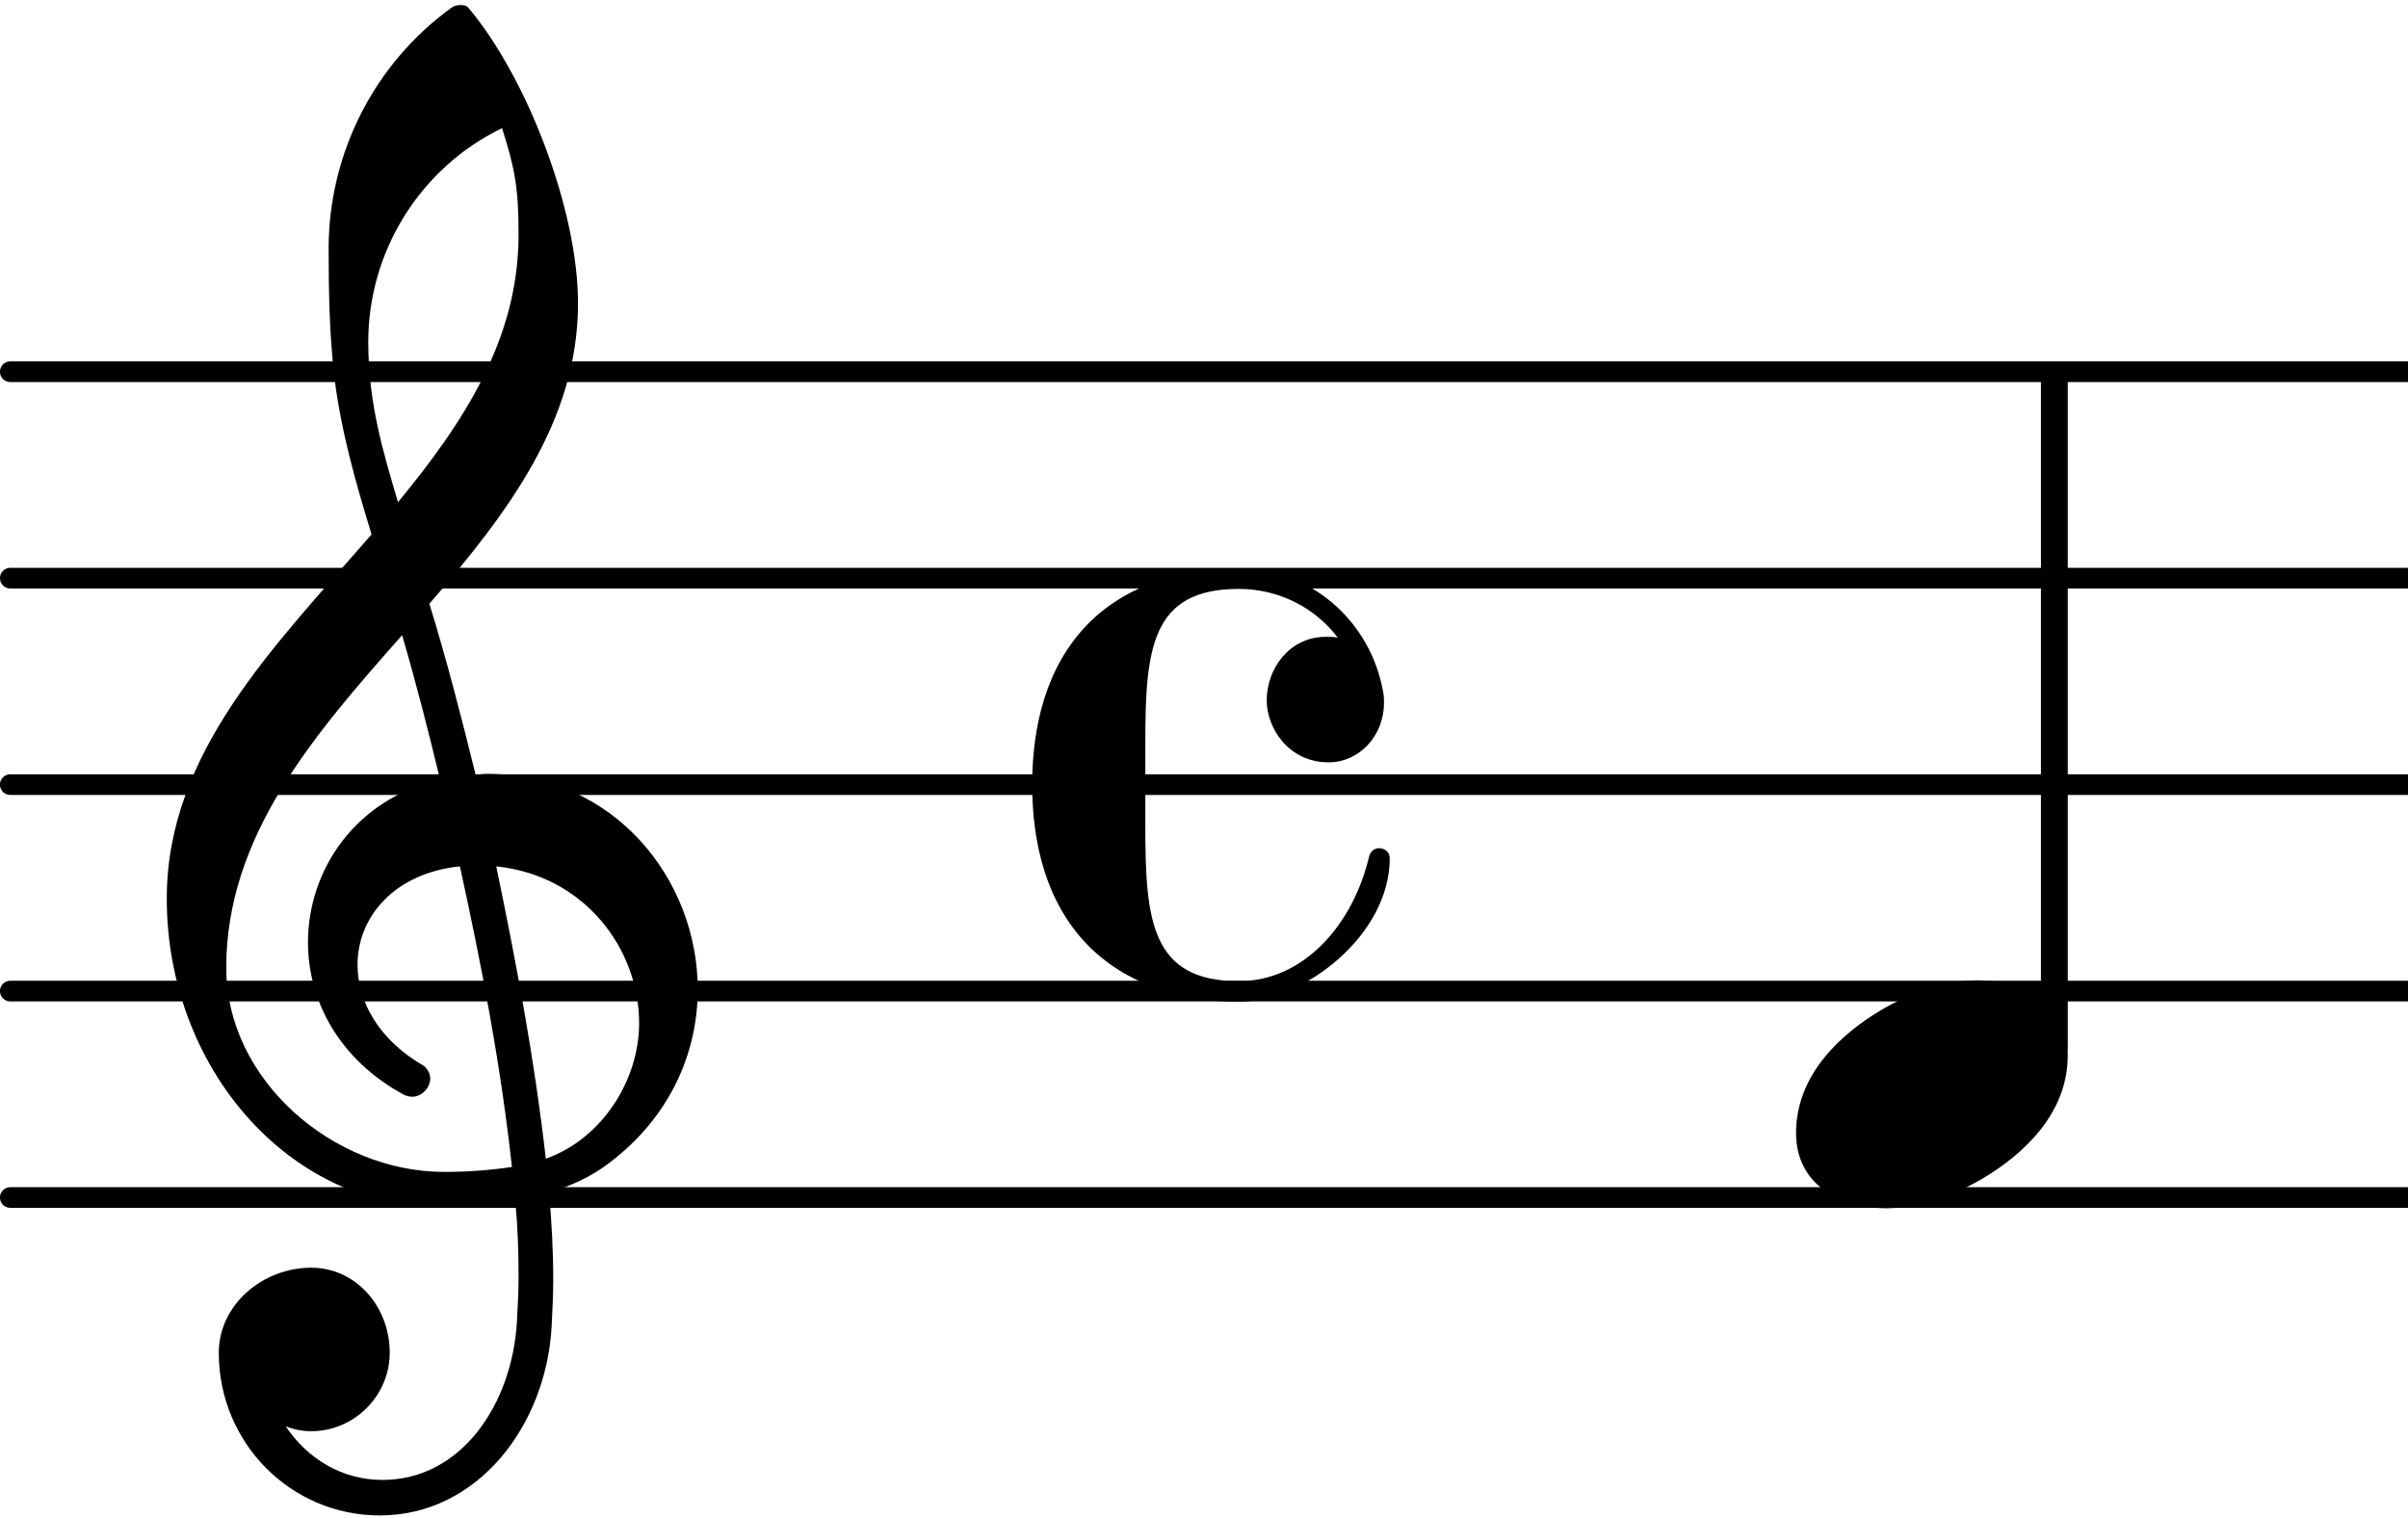
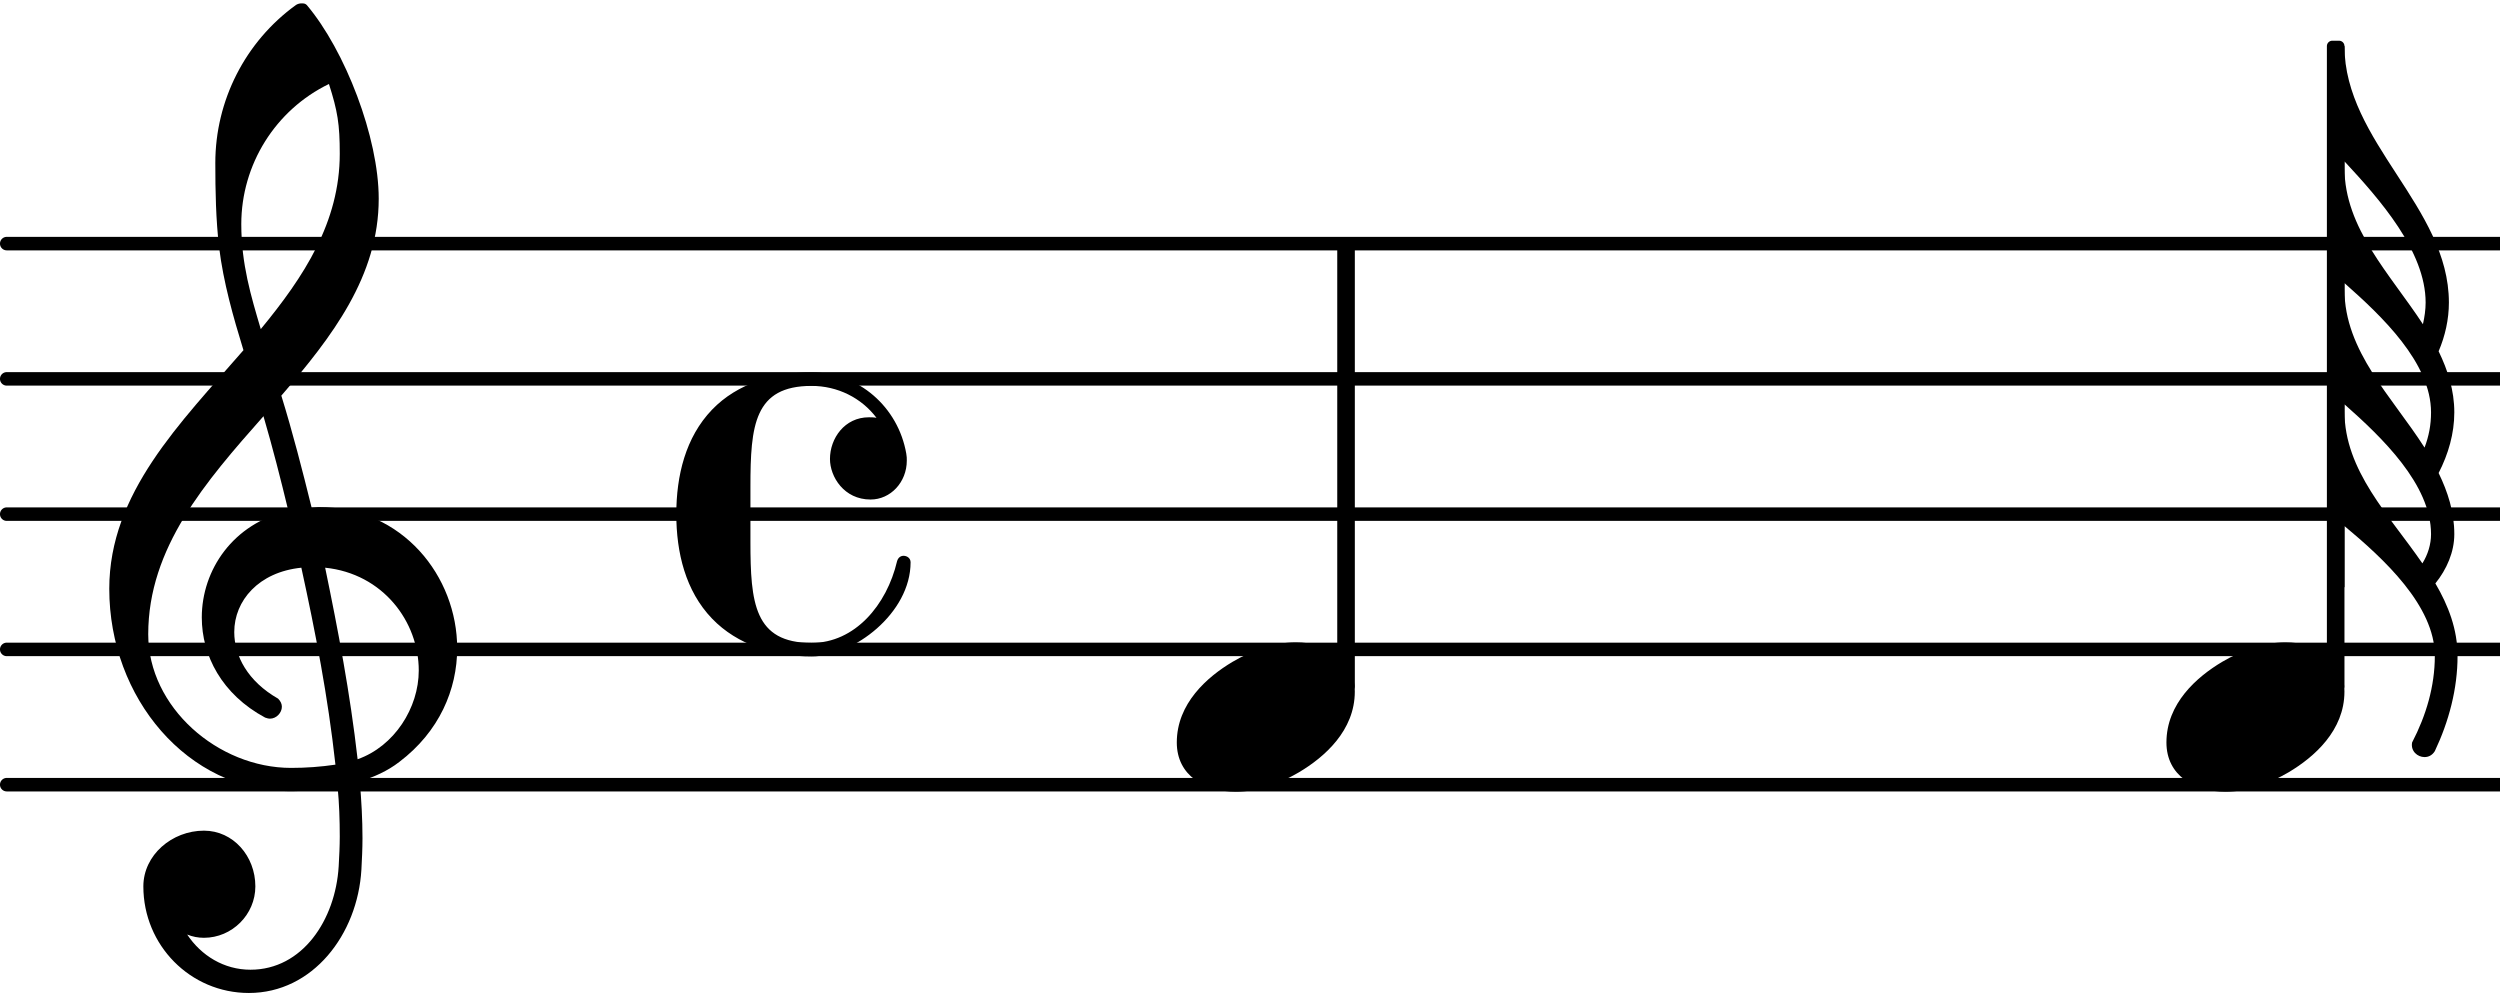
- <svg xmlns="http://www.w3.org/2000/svg" version="1.2" width="20.50mm" height="12.92mm" viewBox="8.536 0 11.664 7.35">
-   <line transform="translate(8.5358, 5.8)" stroke-linejoin="round" stroke-linecap="round" stroke-width="0.1" stroke="currentColor" x1="0.05" y1="-0" x2="11.664" y2="-0" />
-   <line transform="translate(8.5358, 4.8)" stroke-linejoin="round" stroke-linecap="round" stroke-width="0.1" stroke="currentColor" x1="0.05" y1="-0" x2="11.664" y2="-0" />
-   <line transform="translate(8.5358, 3.8)" stroke-linejoin="round" stroke-linecap="round" stroke-width="0.1" stroke="currentColor" x1="0.05" y1="-0" x2="11.664" y2="-0" />
-   <line transform="translate(8.5358, 2.8)" stroke-linejoin="round" stroke-linecap="round" stroke-width="0.1" stroke="currentColor" x1="0.05" y1="-0" x2="11.664" y2="-0" />
-   <line transform="translate(8.5358, 1.8)" stroke-linejoin="round" stroke-linecap="round" stroke-width="0.1" stroke="currentColor" x1="0.05" y1="-0" x2="11.664" y2="-0" />
+ <svg xmlns="http://www.w3.org/2000/svg" version="1.2" width="32.48mm" height="12.92mm" viewBox="8.536 0 18.482 7.35">
+   <line transform="translate(8.5358, 5.8)" stroke-linejoin="round" stroke-linecap="round" stroke-width="0.1" stroke="currentColor" x1="0.05" y1="-0" x2="18.482" y2="-0" />
+   <line transform="translate(8.5358, 4.8)" stroke-linejoin="round" stroke-linecap="round" stroke-width="0.1" stroke="currentColor" x1="0.05" y1="-0" x2="18.482" y2="-0" />
+   <line transform="translate(8.5358, 3.8)" stroke-linejoin="round" stroke-linecap="round" stroke-width="0.1" stroke="currentColor" x1="0.05" y1="-0" x2="18.482" y2="-0" />
+   <line transform="translate(8.5358, 2.8)" stroke-linejoin="round" stroke-linecap="round" stroke-width="0.1" stroke="currentColor" x1="0.05" y1="-0" x2="18.482" y2="-0" />
+   <line transform="translate(8.5358, 1.8)" stroke-linejoin="round" stroke-linecap="round" stroke-width="0.1" stroke="currentColor" x1="0.05" y1="-0" x2="18.482" y2="-0" />
+   <path transform="translate(24.552, 5.3) scale(0.004, -0.004)" d="M220 138c56 0 109 -29 109 -91c0 -72 -56 -121 -103 -149c-36 -21 -76 -36 -117 -36c-56 0 -109 29 -109 91c0 72 56 121 103 149c36 21 76 36 117 36z" fill="currentColor" />
+   <path transform="translate(9.3358, 4.8) scale(0.004, -0.004)" d="M376 262c4 0 9 1 13 1c155 0 256 -128 256 -261c0 -76 -33 -154 -107 -210c-22 -17 -47 -28 -73 -36c3 -35 5 -70 5 -105c0 -19 -1 -39 -2 -58c-7 -120 -90 -228 -208 -228c-108 0 -195 88 -195 197c0 58 53 103 112 103c54 0 95 -47 95 -103c0 -52 -43 -95 -95 -95 c-11 0 -21 2 -31 6c26 -39 68 -65 117 -65c96 0 157 92 163 191c1 18 2 37 2 55c0 31 -1 61 -4 92c-29 -5 -58 -8 -89 -8c-188 0 -333 172 -333 374c0 177 131 306 248 441c-19 62 -37 125 -45 190c-6 52 -7 104 -7 156c0 115 55 224 149 292c3 2 7 3 10 3c4 0 7 0 10 -3 c71 -84 133 -245 133 -358c0 -143 -86 -255 -180 -364c21 -68 39 -138 56 -207zM461 -203c68 24 113 95 113 164c0 90 -66 179 -173 190c24 -116 46 -231 60 -354zM74 28c0 -135 129 -247 264 -247c28 0 55 2 82 6c-14 127 -37 245 -63 364c-79 -8 -124 -61 -124 -119 c0 -44 25 -91 81 -123c5 -5 7 -10 7 -15c0 -11 -10 -22 -22 -22c-3 0 -6 1 -9 2c-80 43 -117 115 -117 185c0 88 58 174 160 197c-14 58 -29 117 -46 175c-107 -121 -213 -243 -213 -403zM408 1045c-99 -48 -162 -149 -162 -259c0 -74 18 -133 36 -194 c80 97 146 198 146 324c0 55 -4 79 -20 129z" fill="currentColor" />
  <path transform="translate(13.5358, 3.8) scale(0.004, -0.004)" d="M359 27c-49 0 -75 42 -75 75c0 38 27 77 72 77c4 0 9 0 14 -1c-28 37 -72 59 -120 59c-106 0 -113 -73 -113 -186v-51v-51c0 -113 7 -187 113 -187c80 0 139 70 158 151c2 7 7 10 12 10c6 0 13 -4 13 -12c0 -94 -105 -174 -183 -174c-68 0 -137 21 -184 70 c-49 51 -66 122 -66 193s17 142 66 193c47 49 116 69 184 69c87 0 160 -64 175 -150c1 -5 1 -9 1 -13c0 -40 -30 -72 -67 -72z" fill="currentColor" />
-   <path transform="translate(9.3358, 4.8) scale(0.004, -0.004)" d="M376 262c4 0 9 1 13 1c155 0 256 -128 256 -261c0 -76 -33 -154 -107 -210c-22 -17 -47 -28 -73 -36c3 -35 5 -70 5 -105c0 -19 -1 -39 -2 -58c-7 -120 -90 -228 -208 -228c-108 0 -195 88 -195 197c0 58 53 103 112 103c54 0 95 -47 95 -103c0 -52 -43 -95 -95 -95 c-11 0 -21 2 -31 6c26 -39 68 -65 117 -65c96 0 157 92 163 191c1 18 2 37 2 55c0 31 -1 61 -4 92c-29 -5 -58 -8 -89 -8c-188 0 -333 172 -333 374c0 177 131 306 248 441c-19 62 -37 125 -45 190c-6 52 -7 104 -7 156c0 115 55 224 149 292c3 2 7 3 10 3c4 0 7 0 10 -3 c71 -84 133 -245 133 -358c0 -143 -86 -255 -180 -364c21 -68 39 -138 56 -207zM461 -203c68 24 113 95 113 164c0 90 -66 179 -173 190c24 -116 46 -231 60 -354zM74 28c0 -135 129 -247 264 -247c28 0 55 2 82 6c-14 127 -37 245 -63 364c-79 -8 -124 -61 -124 -119 c0 -44 25 -91 81 -123c5 -5 7 -10 7 -15c0 -11 -10 -22 -22 -22c-3 0 -6 1 -9 2c-80 43 -117 115 -117 185c0 88 58 174 160 197c-14 58 -29 117 -46 175c-107 -121 -213 -243 -213 -403zM408 1045c-99 -48 -162 -149 -162 -259c0 -74 18 -133 36 -194 c80 97 146 198 146 324c0 55 -4 79 -20 129z" fill="currentColor" />
  <path transform="translate(17.2358, 5.3) scale(0.004, -0.004)" d="M220 138c56 0 109 -29 109 -91c0 -72 -56 -121 -103 -149c-36 -21 -76 -36 -117 -36c-56 0 -109 29 -109 91c0 72 56 121 103 149c36 21 76 36 117 36z" fill="currentColor" />
+   <rect transform="translate(25.8032, 3.8)" x="-0.065" y="-3.5" width="0.13" height="4.812" ry="0.04" fill="currentColor" />
+   <path transform="translate(25.8682, 0.34) scale(0.004, -0.004)" d="M0 -213v-12c0 -112 85 -197 145 -289c3 13 5 27 5 40c0 95 -85 191 -150 261zM0 0c0 -177 193 -297 193 -474c0 -31 -7 -62 -19 -90c17 -35 29 -72 29 -113c0 -39 -11 -77 -29 -112c17 -35 29 -72 29 -113c0 -33 -14 -65 -35 -91c24 -41 41 -85 41 -134 c0 -61 -16 -121 -42 -176c-5 -8 -12 -11 -19 -11c-13 0 -26 11 -23 27c26 50 42 104 42 160c0 93 -95 180 -167 240v-113h-16v1000h16zM0 -438v-12c0 -114 88 -198 148 -292c8 21 12 42 12 65c0 92 -91 178 -160 239zM0 -662v-13c0 -110 83 -192 144 -281c10 16 16 35 16 54 c0 92 -91 179 -160 240z" fill="currentColor" />
  <rect transform="translate(18.487, 3.8)" x="-0.065" y="-2" width="0.13" height="3.312" ry="0.04" fill="currentColor" />
</svg>
